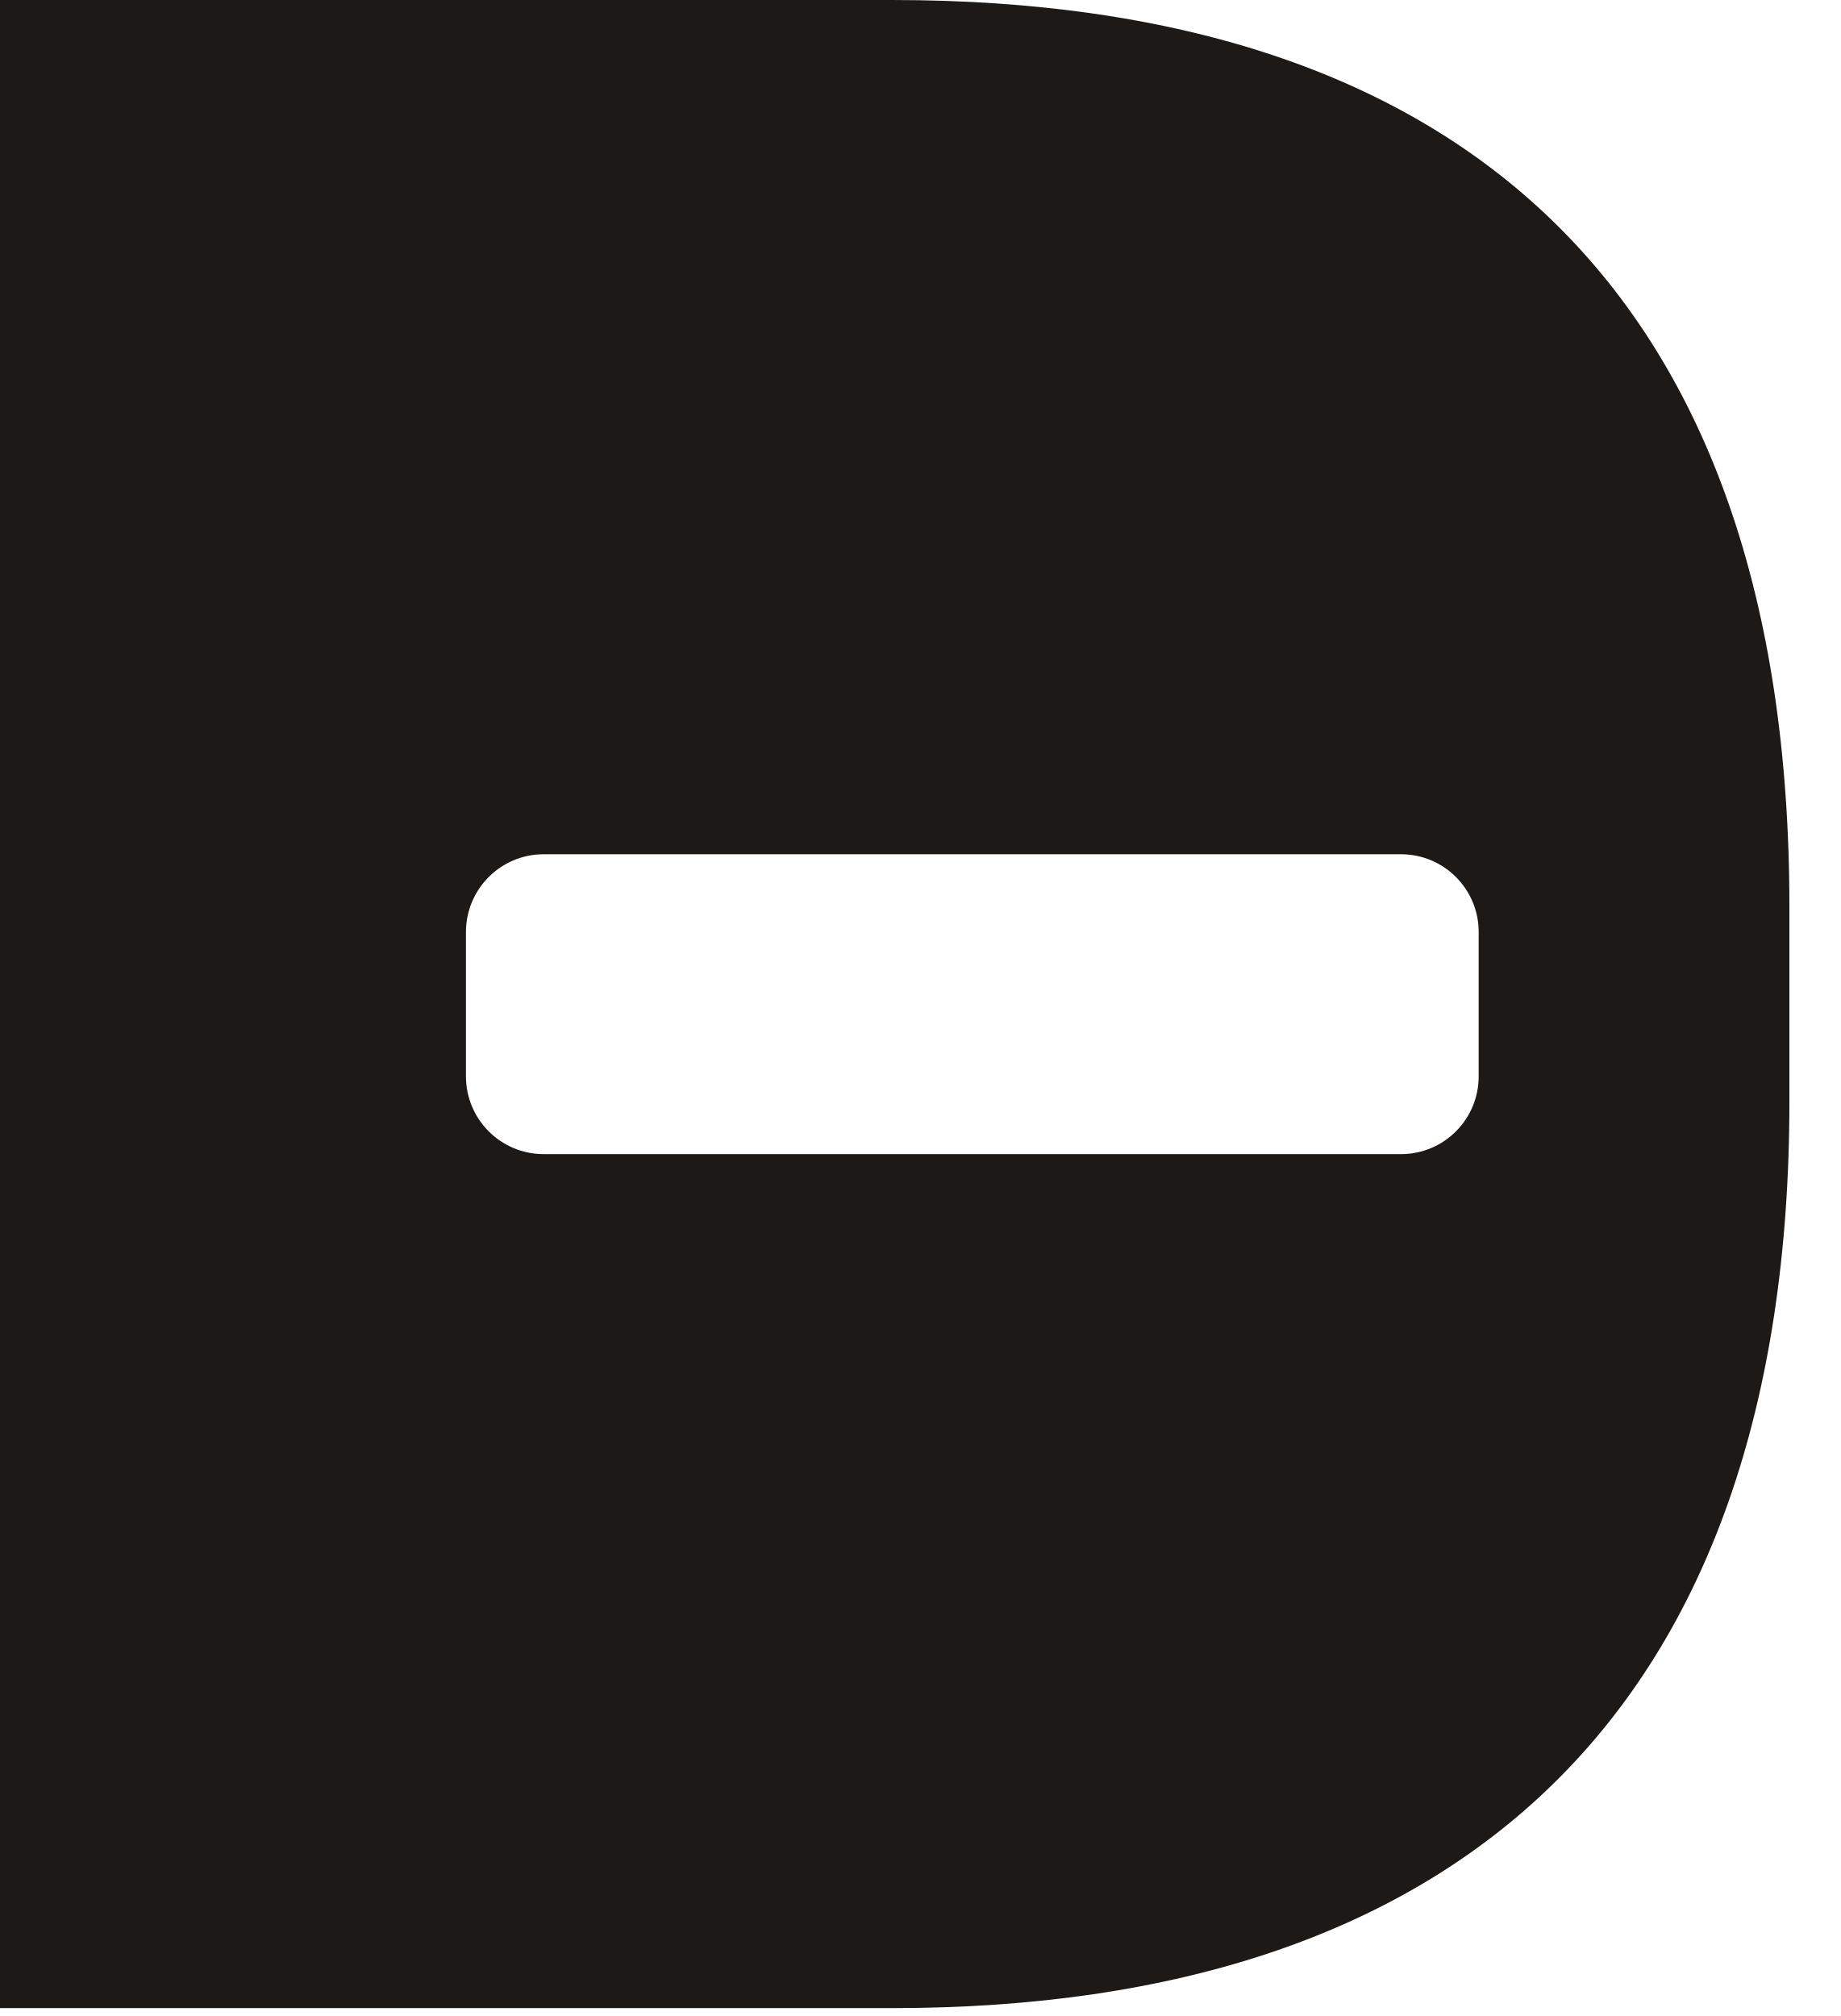
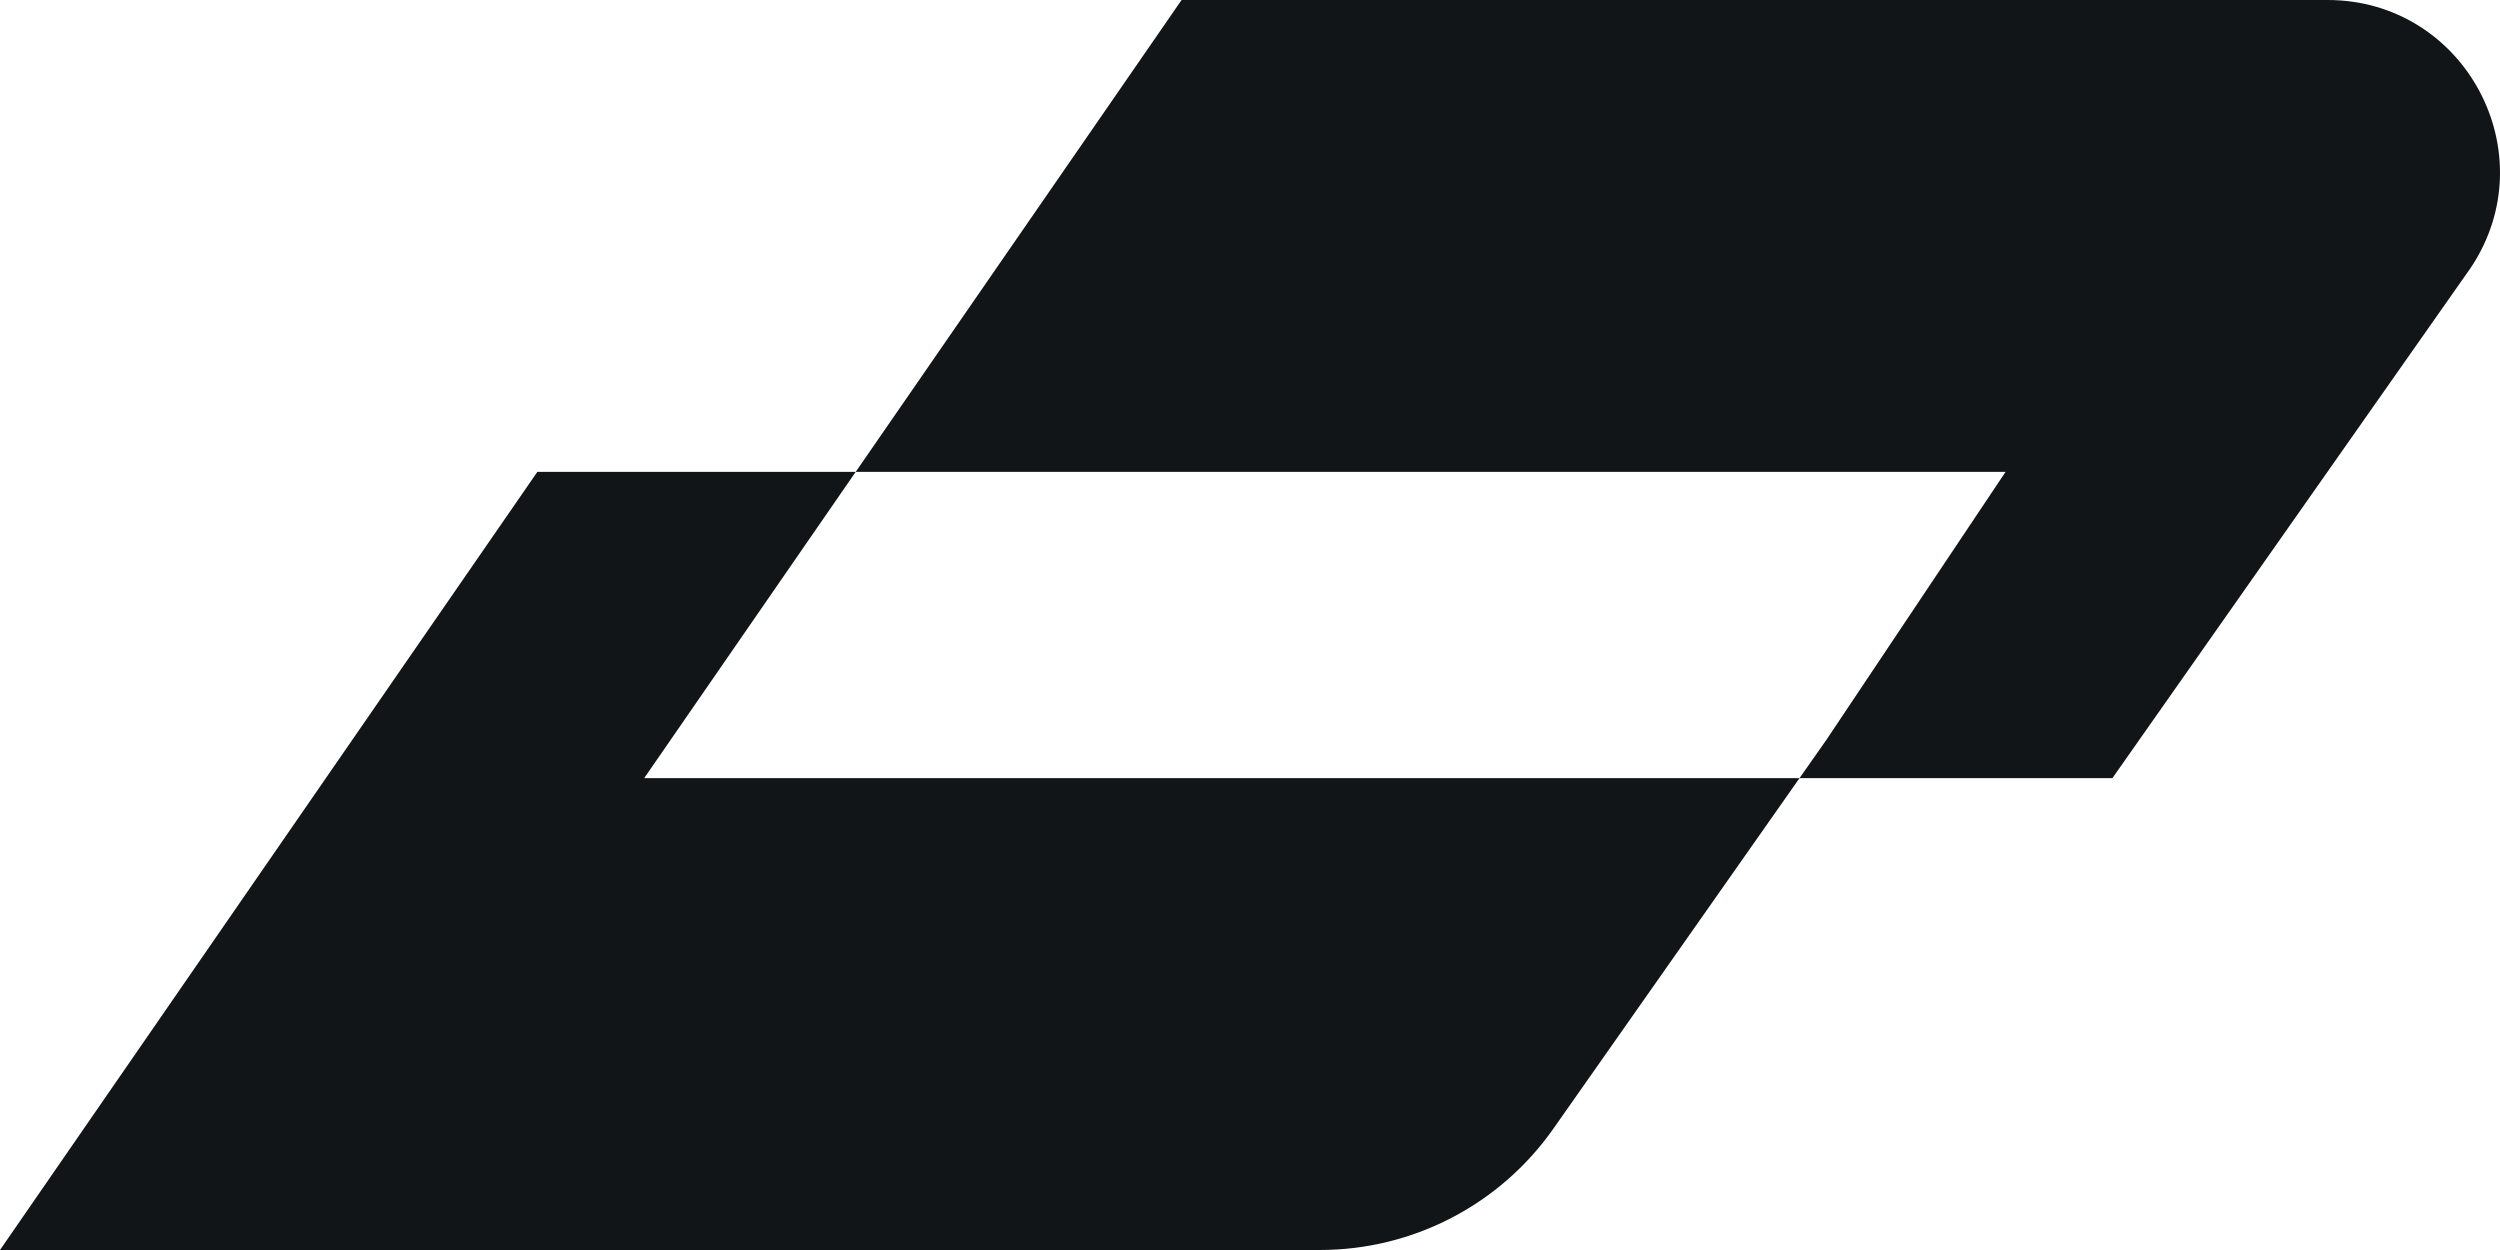
- <svg xmlns="http://www.w3.org/2000/svg" width="21" height="23" viewBox="0 0 21 23" fill="none">
+ <svg xmlns="http://www.w3.org/2000/svg" width="320" height="160" viewBox="0 0 320 160" fill="none">
  <style>
-   path { fill: #1C1917; }
+   path { fill: #121517; }
  @media (prefers-color-scheme: dark) {
-     path { fill: #F5EEE0; }
+     path { fill: #F9F4EB; }
  }
</style>
-   <path d="M10.179 0C16.672 0 20.415 3.318 20.415 10.35V12.56C20.415 19.535 16.643 22.91 10.179 22.91H0V0H10.179ZM6.202 9.746C5.713 9.746 5.316 10.143 5.316 10.633V12.28C5.316 12.77 5.713 13.167 6.202 13.167H15.984C16.474 13.167 16.87 12.77 16.87 12.28V10.633C16.87 10.143 16.474 9.746 15.984 9.746H6.202Z" />
+   <path d="M82.459 99.599H230.34L198.831 144.474C191.998 154.206 180.852 159.999 168.961 159.999H0L68.782 60.399H109.53L82.459 99.599ZM297.922 0C315.539 1.29502e-06 326.037 19.646 316.245 34.292L270.39 99.599H230.34L233.785 94.691L256.713 60.399H109.53L151.242 0H297.922Z" />
</svg>
